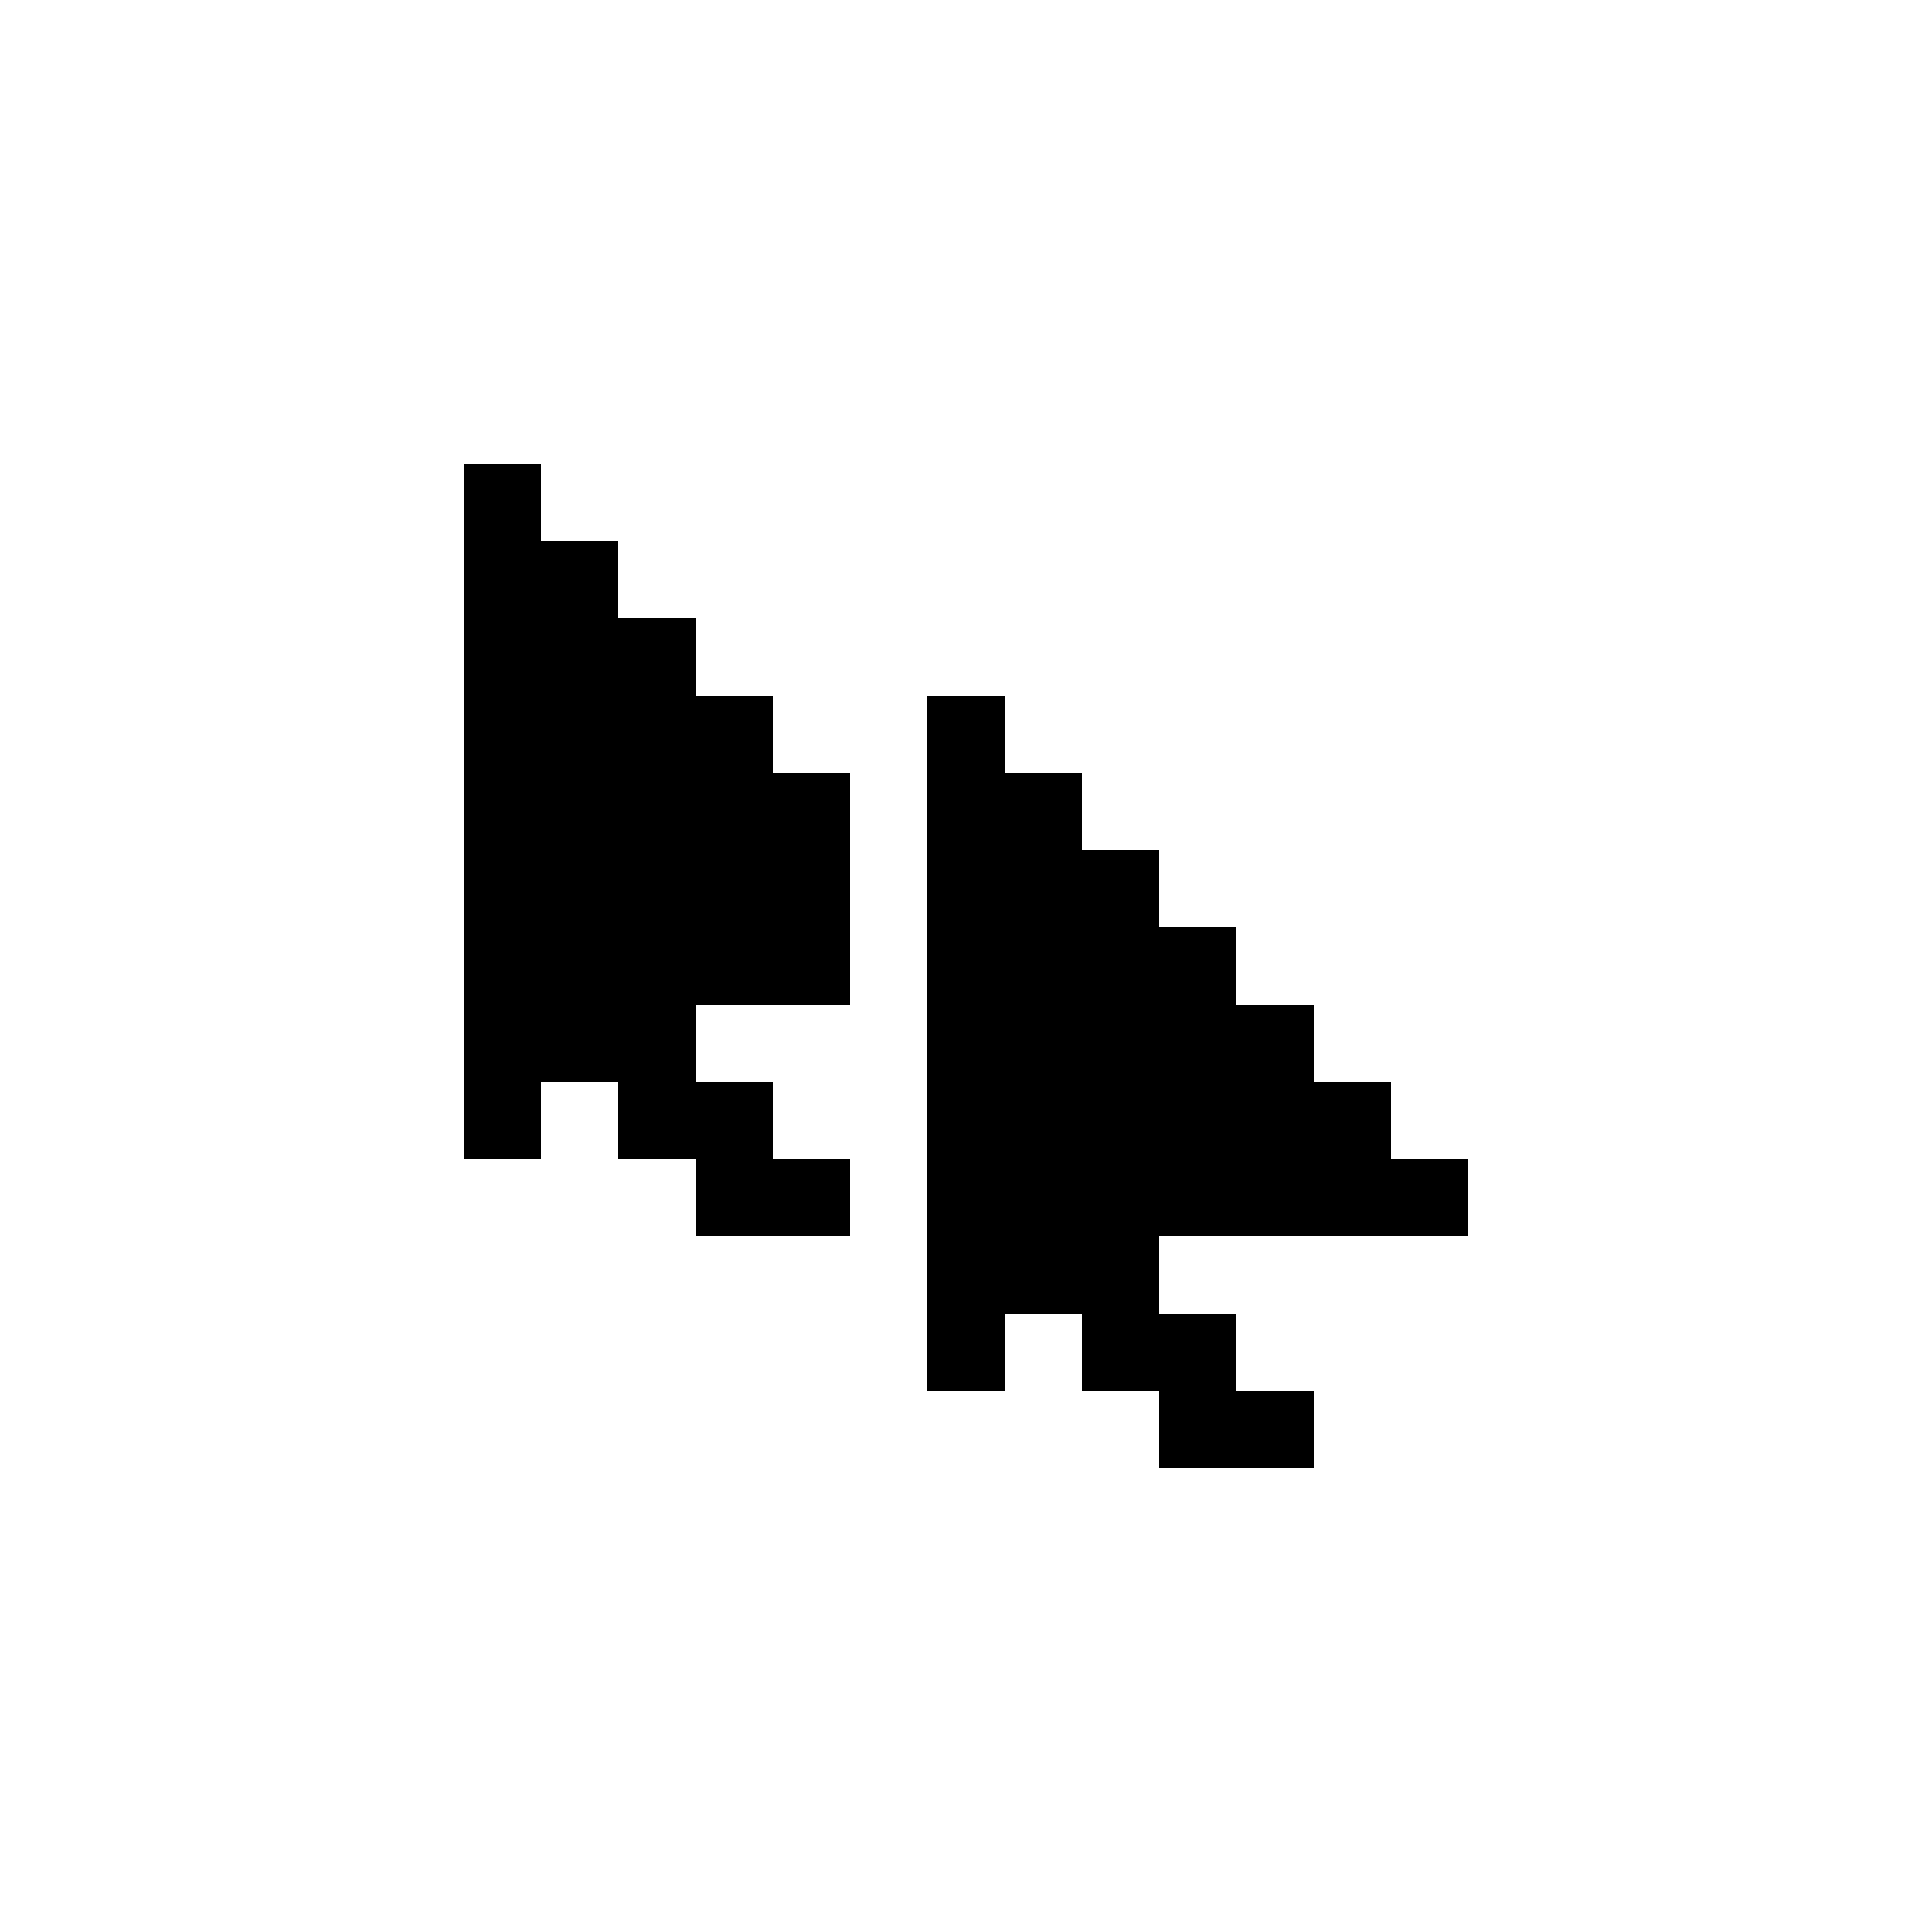
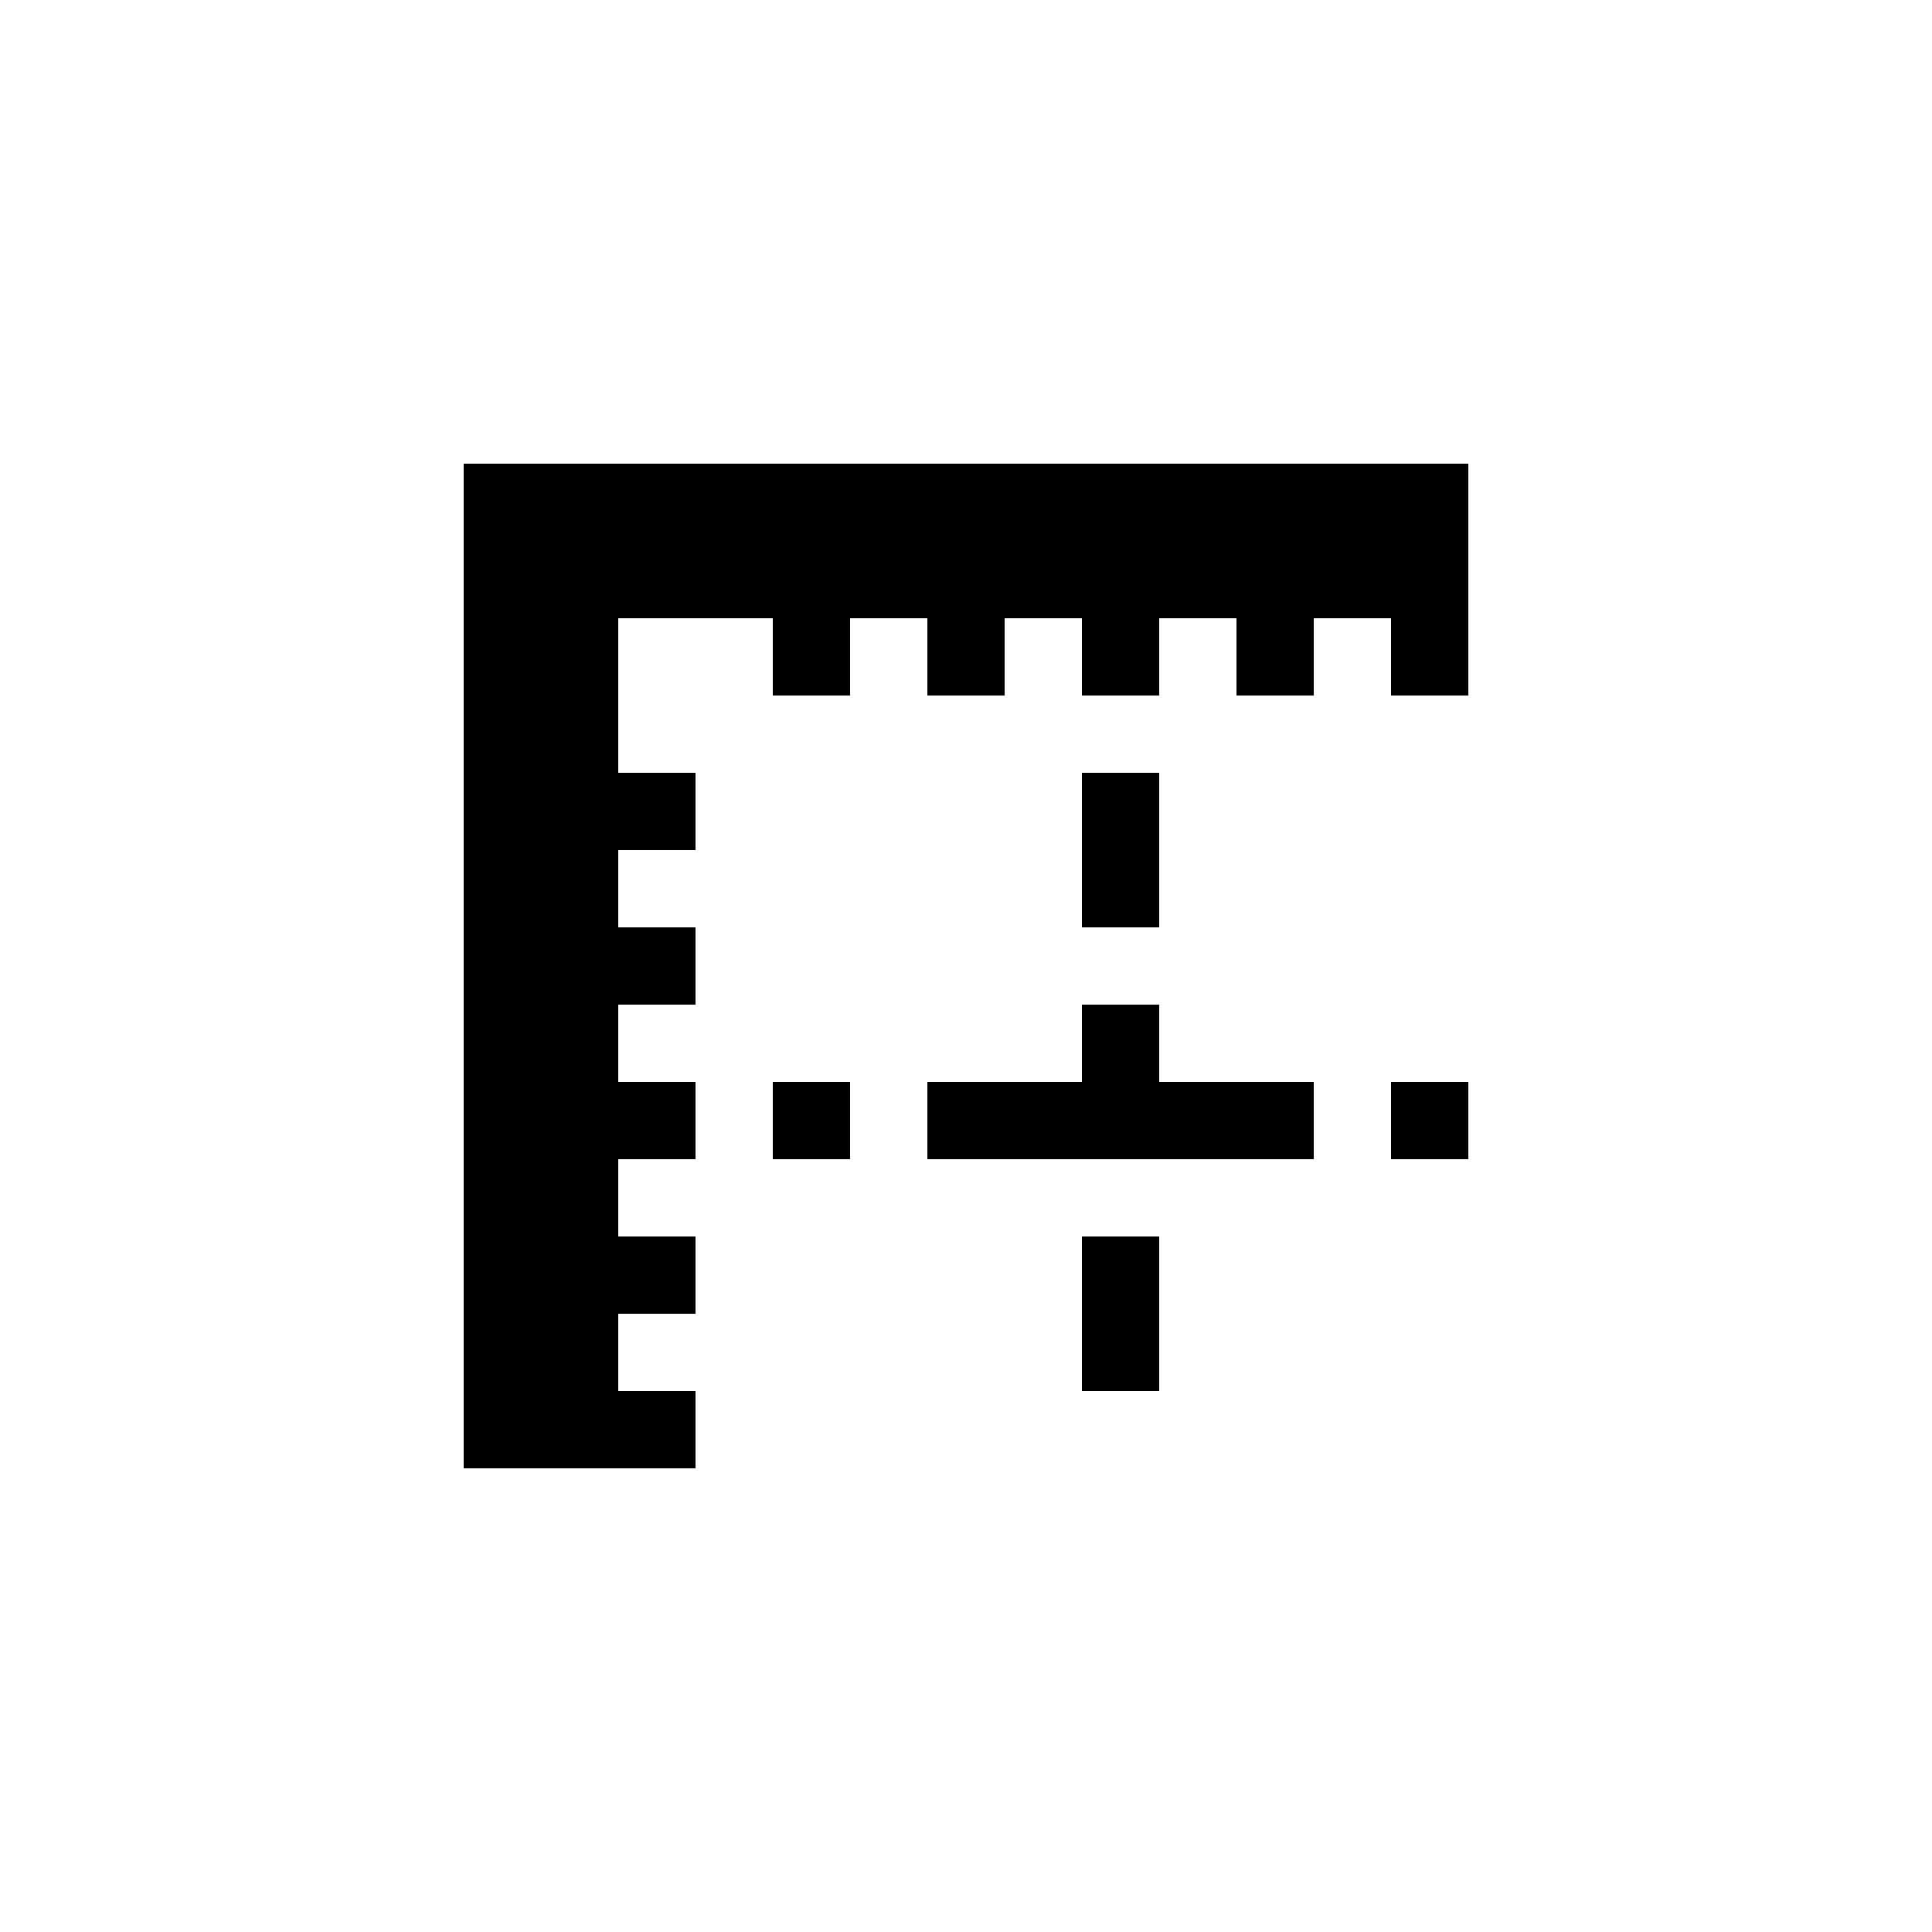
<svg xmlns="http://www.w3.org/2000/svg" viewBox="0 0 25 25" shape-rendering="crispEdges">
-   <path fill="currentColor" d="M6 6h1v1h-1zM6 7h2v1h-2zM6 8h3v1h-3zM6 9h4v1h-4zM12 9h1v1h-1zM6 10h5v1h-5zM12 10h2v1h-2zM6 11h5v1h-5zM12 11h3v1h-3zM6 12h5v1h-5zM12 12h4v1h-4zM6 13h3v1h-3zM12 13h5v1h-5zM6 14h1v1h-1zM8 14h2v1h-2zM12 14h6v1h-6zM9 15h2v1h-2zM12 15h7v1h-7zM12 16h3v1h-3zM12 17h1v1h-1zM14 17h2v1h-2zM15 18h2v1h-2z" />
+   <path fill="currentColor" d="M6 6h13v1h-13zM6 7h13v1h-13zM6 8h2v1h-2zM10 8h1v1h-1zM12 8h1v1h-1zM14 8h1v1h-1zM16 8h1v1h-1zM18 8h1v1h-1zM6 9h2v1h-2zM6 10h3v1h-3zM14 10h1v1h-1zM6 11h2v1h-2zM14 11h1v1h-1zM6 12h3v1h-3zM6 13h2v1h-2zM14 13h1v1h-1zM6 14h3v1h-3zM10 14h1v1h-1zM12 14h5v1h-5zM18 14h1v1h-1zM6 15h2v1h-2zM6 16h3v1h-3zM14 16h1v1h-1zM6 17h2v1h-2zM14 17h1v1h-1zM6 18h3v1h-3z" />
</svg>
